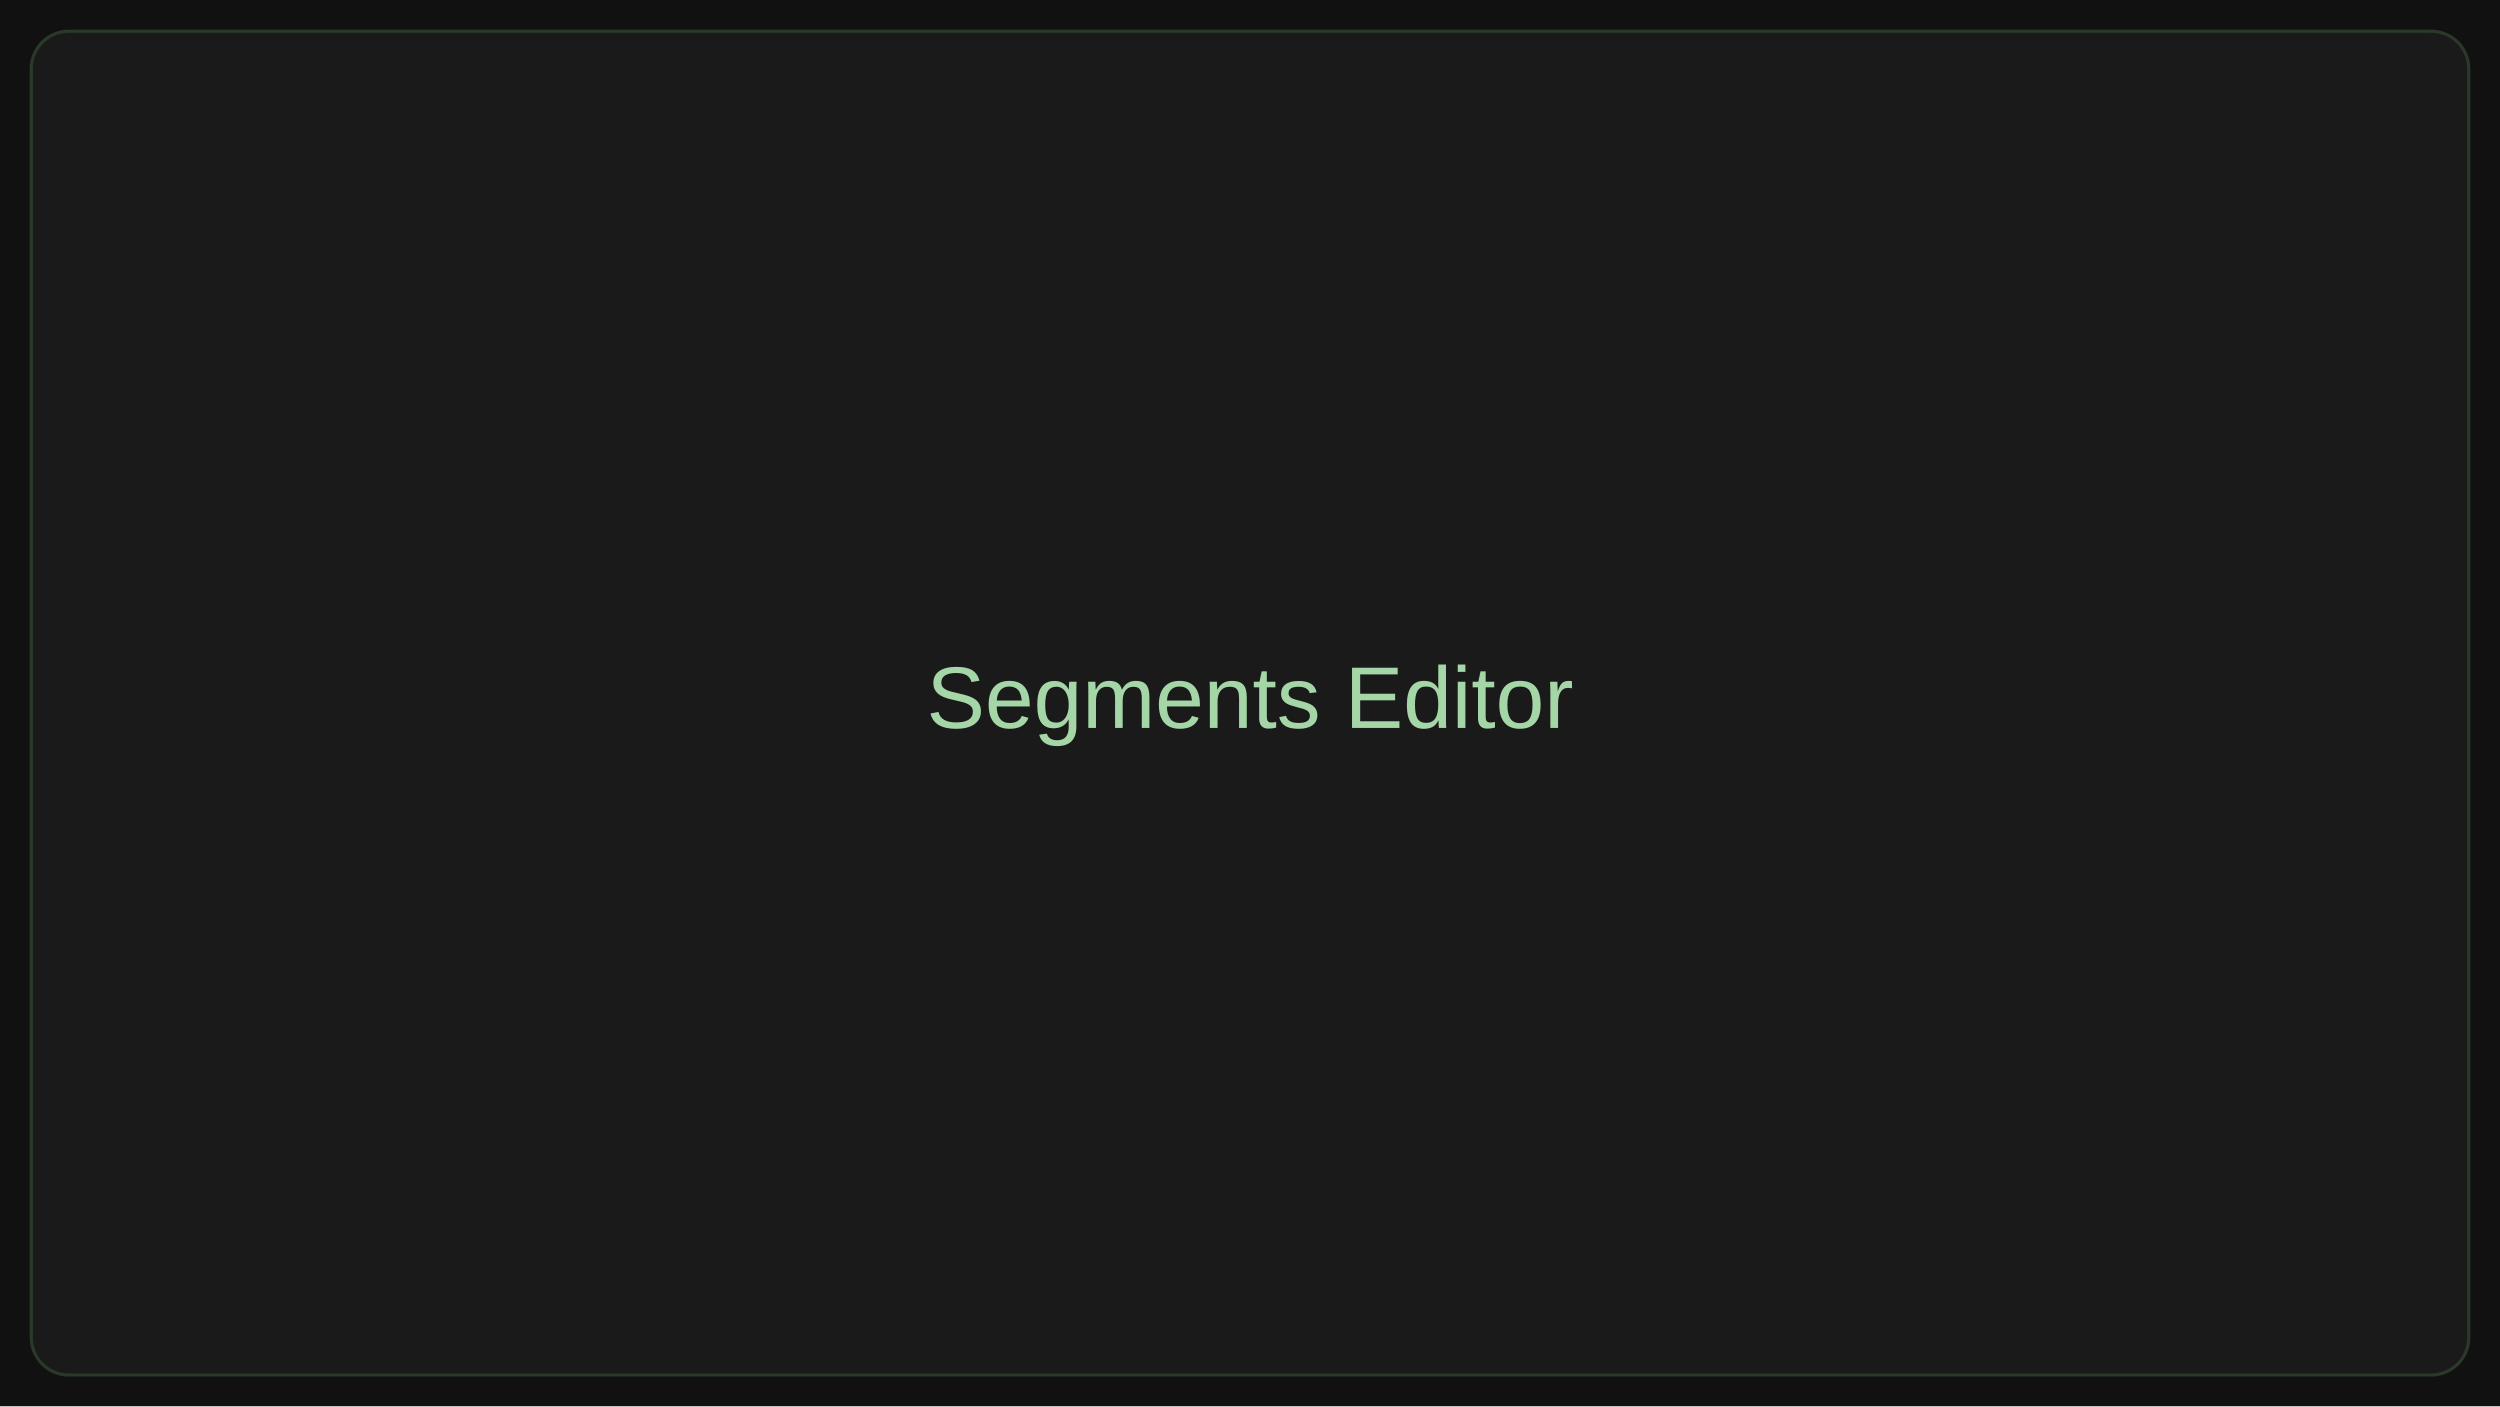
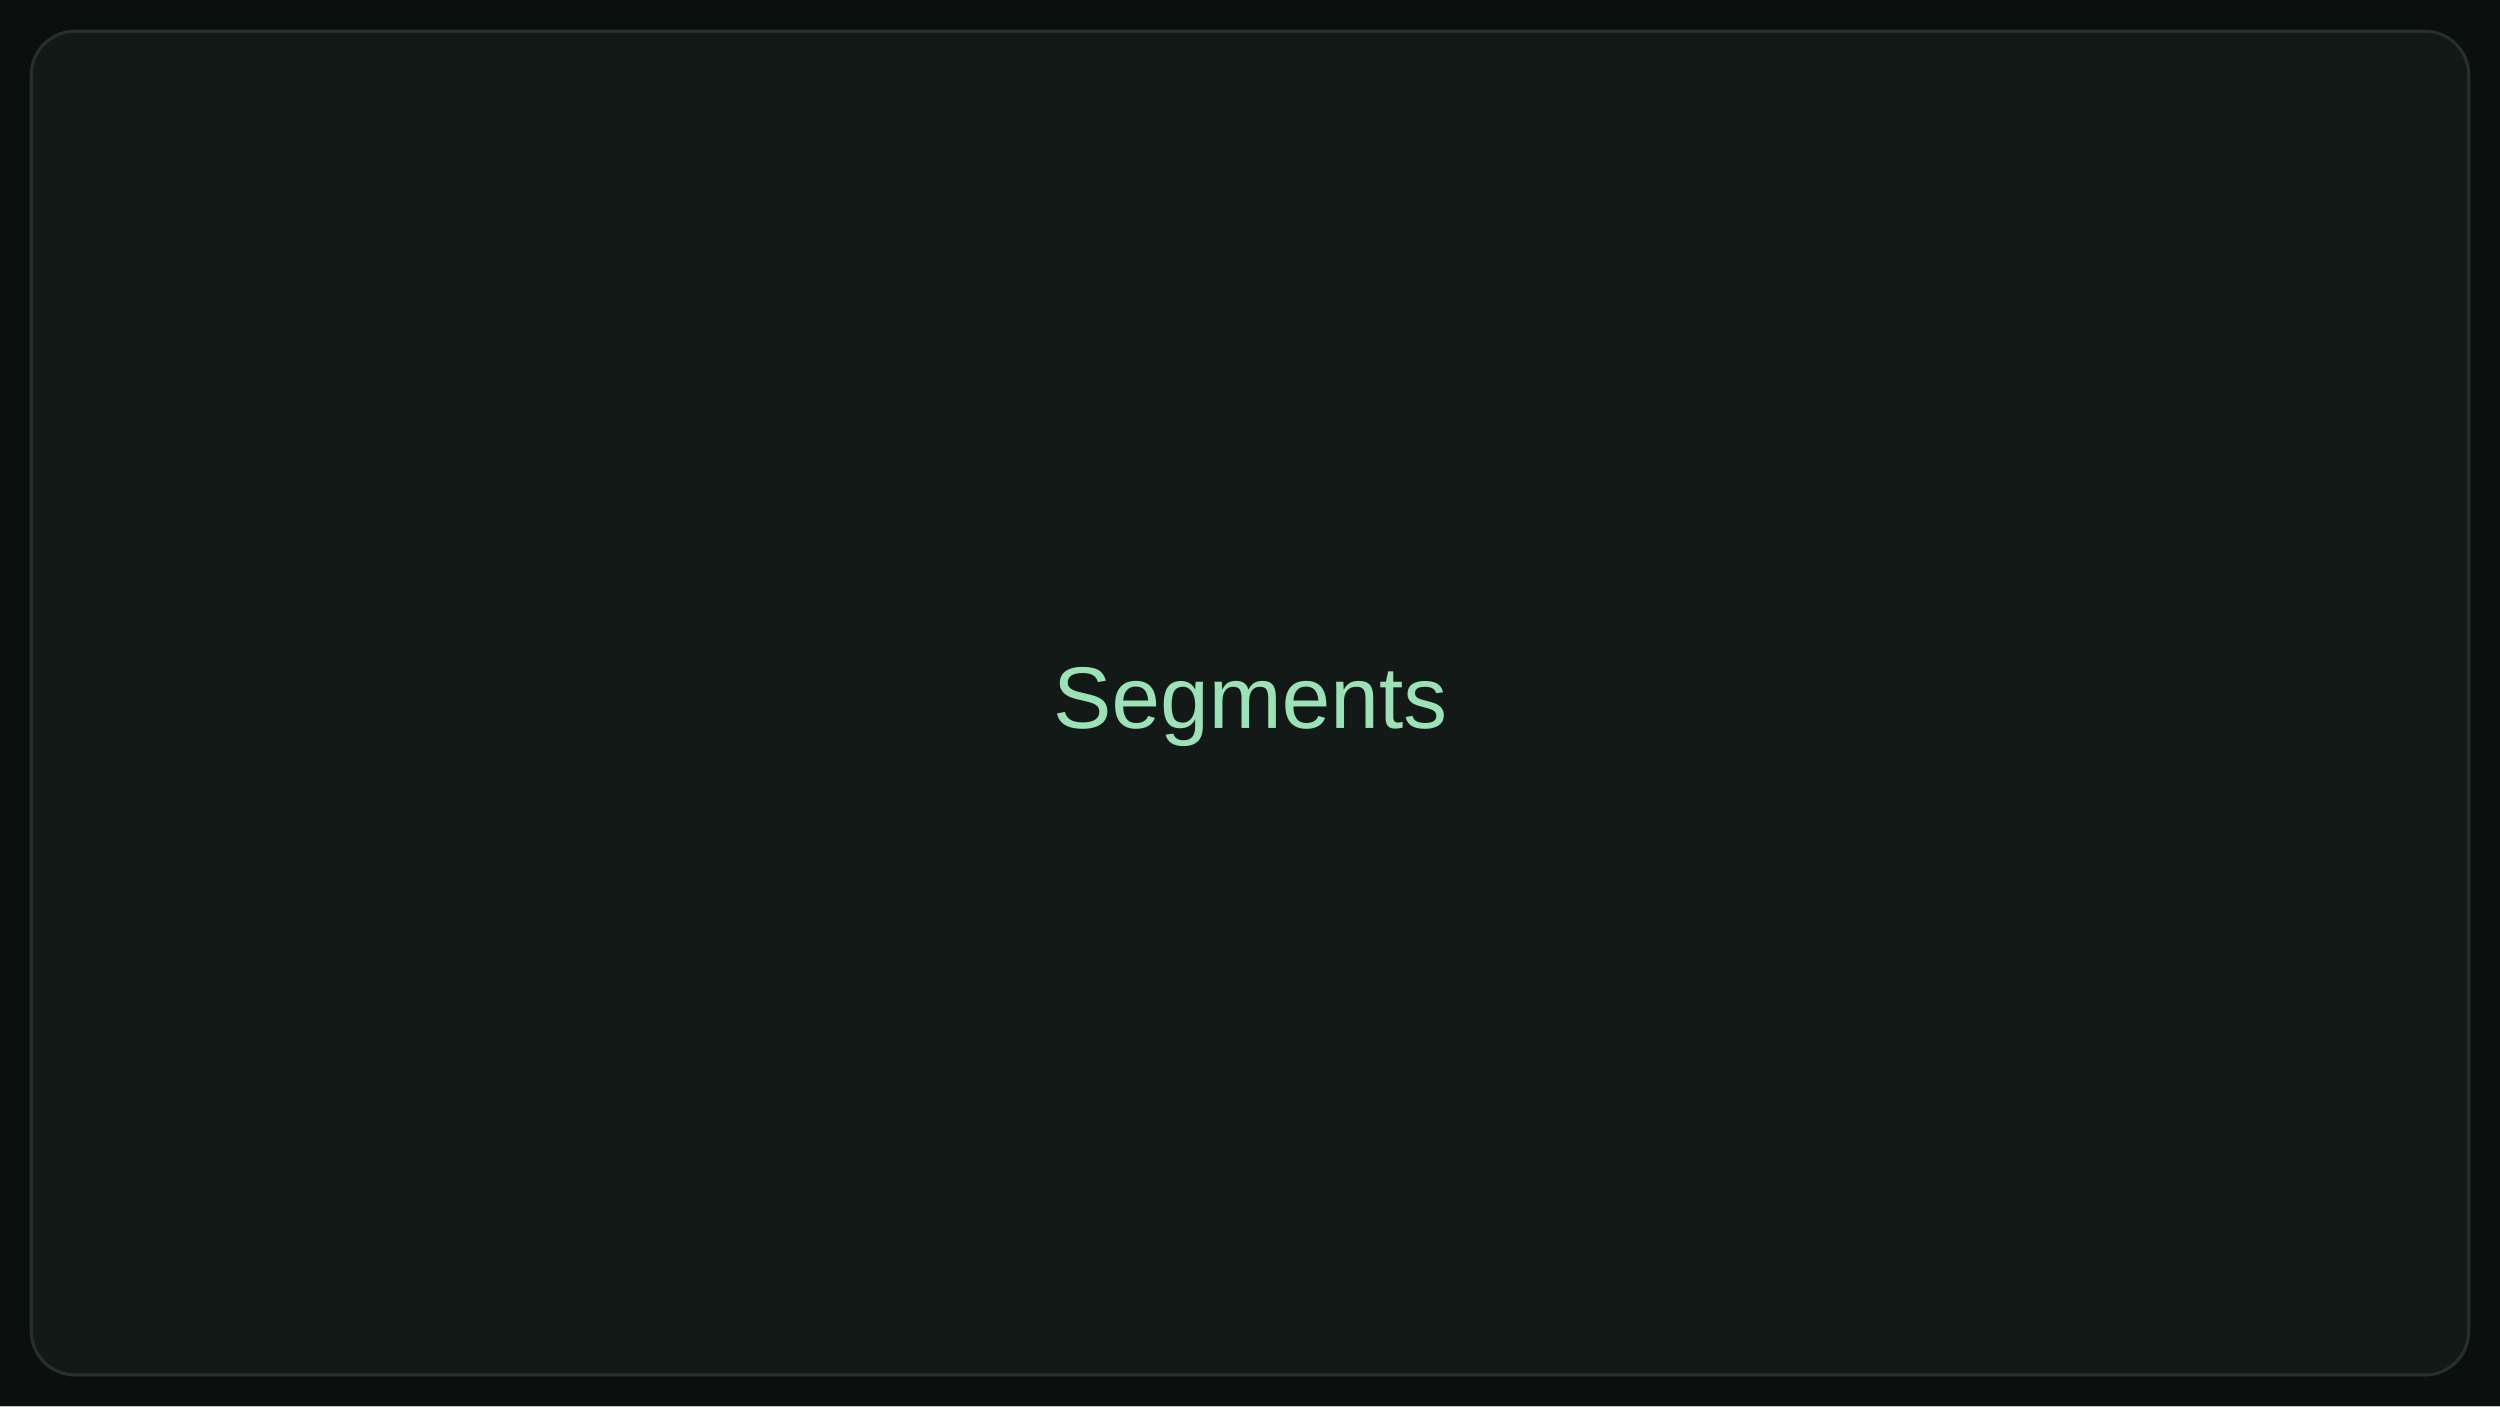
<svg xmlns="http://www.w3.org/2000/svg" width="800" height="450">
-   <rect width="100%" height="100%" fill="#111" />
-   <rect x="10" y="10" width="780" height="430" rx="12" ry="12" fill="#1a1a1a" stroke="#2a3a2a" />
-   <text x="50%" y="50%" fill="#a5d6a7" font-size="28" font-family="Arial" text-anchor="middle" dominant-baseline="middle">Segments Editor</text>
+   <rect width="100%" height="100%" fill="#0b0f0e" />
+   <rect x="10" y="10" width="780" height="430" rx="14" ry="14" fill="#121917" stroke="#243229" />
+   <text x="50%" y="50%" fill="#9be3b7" font-size="28" font-family="Arial" text-anchor="middle" dominant-baseline="middle">Segments</text>
</svg>
